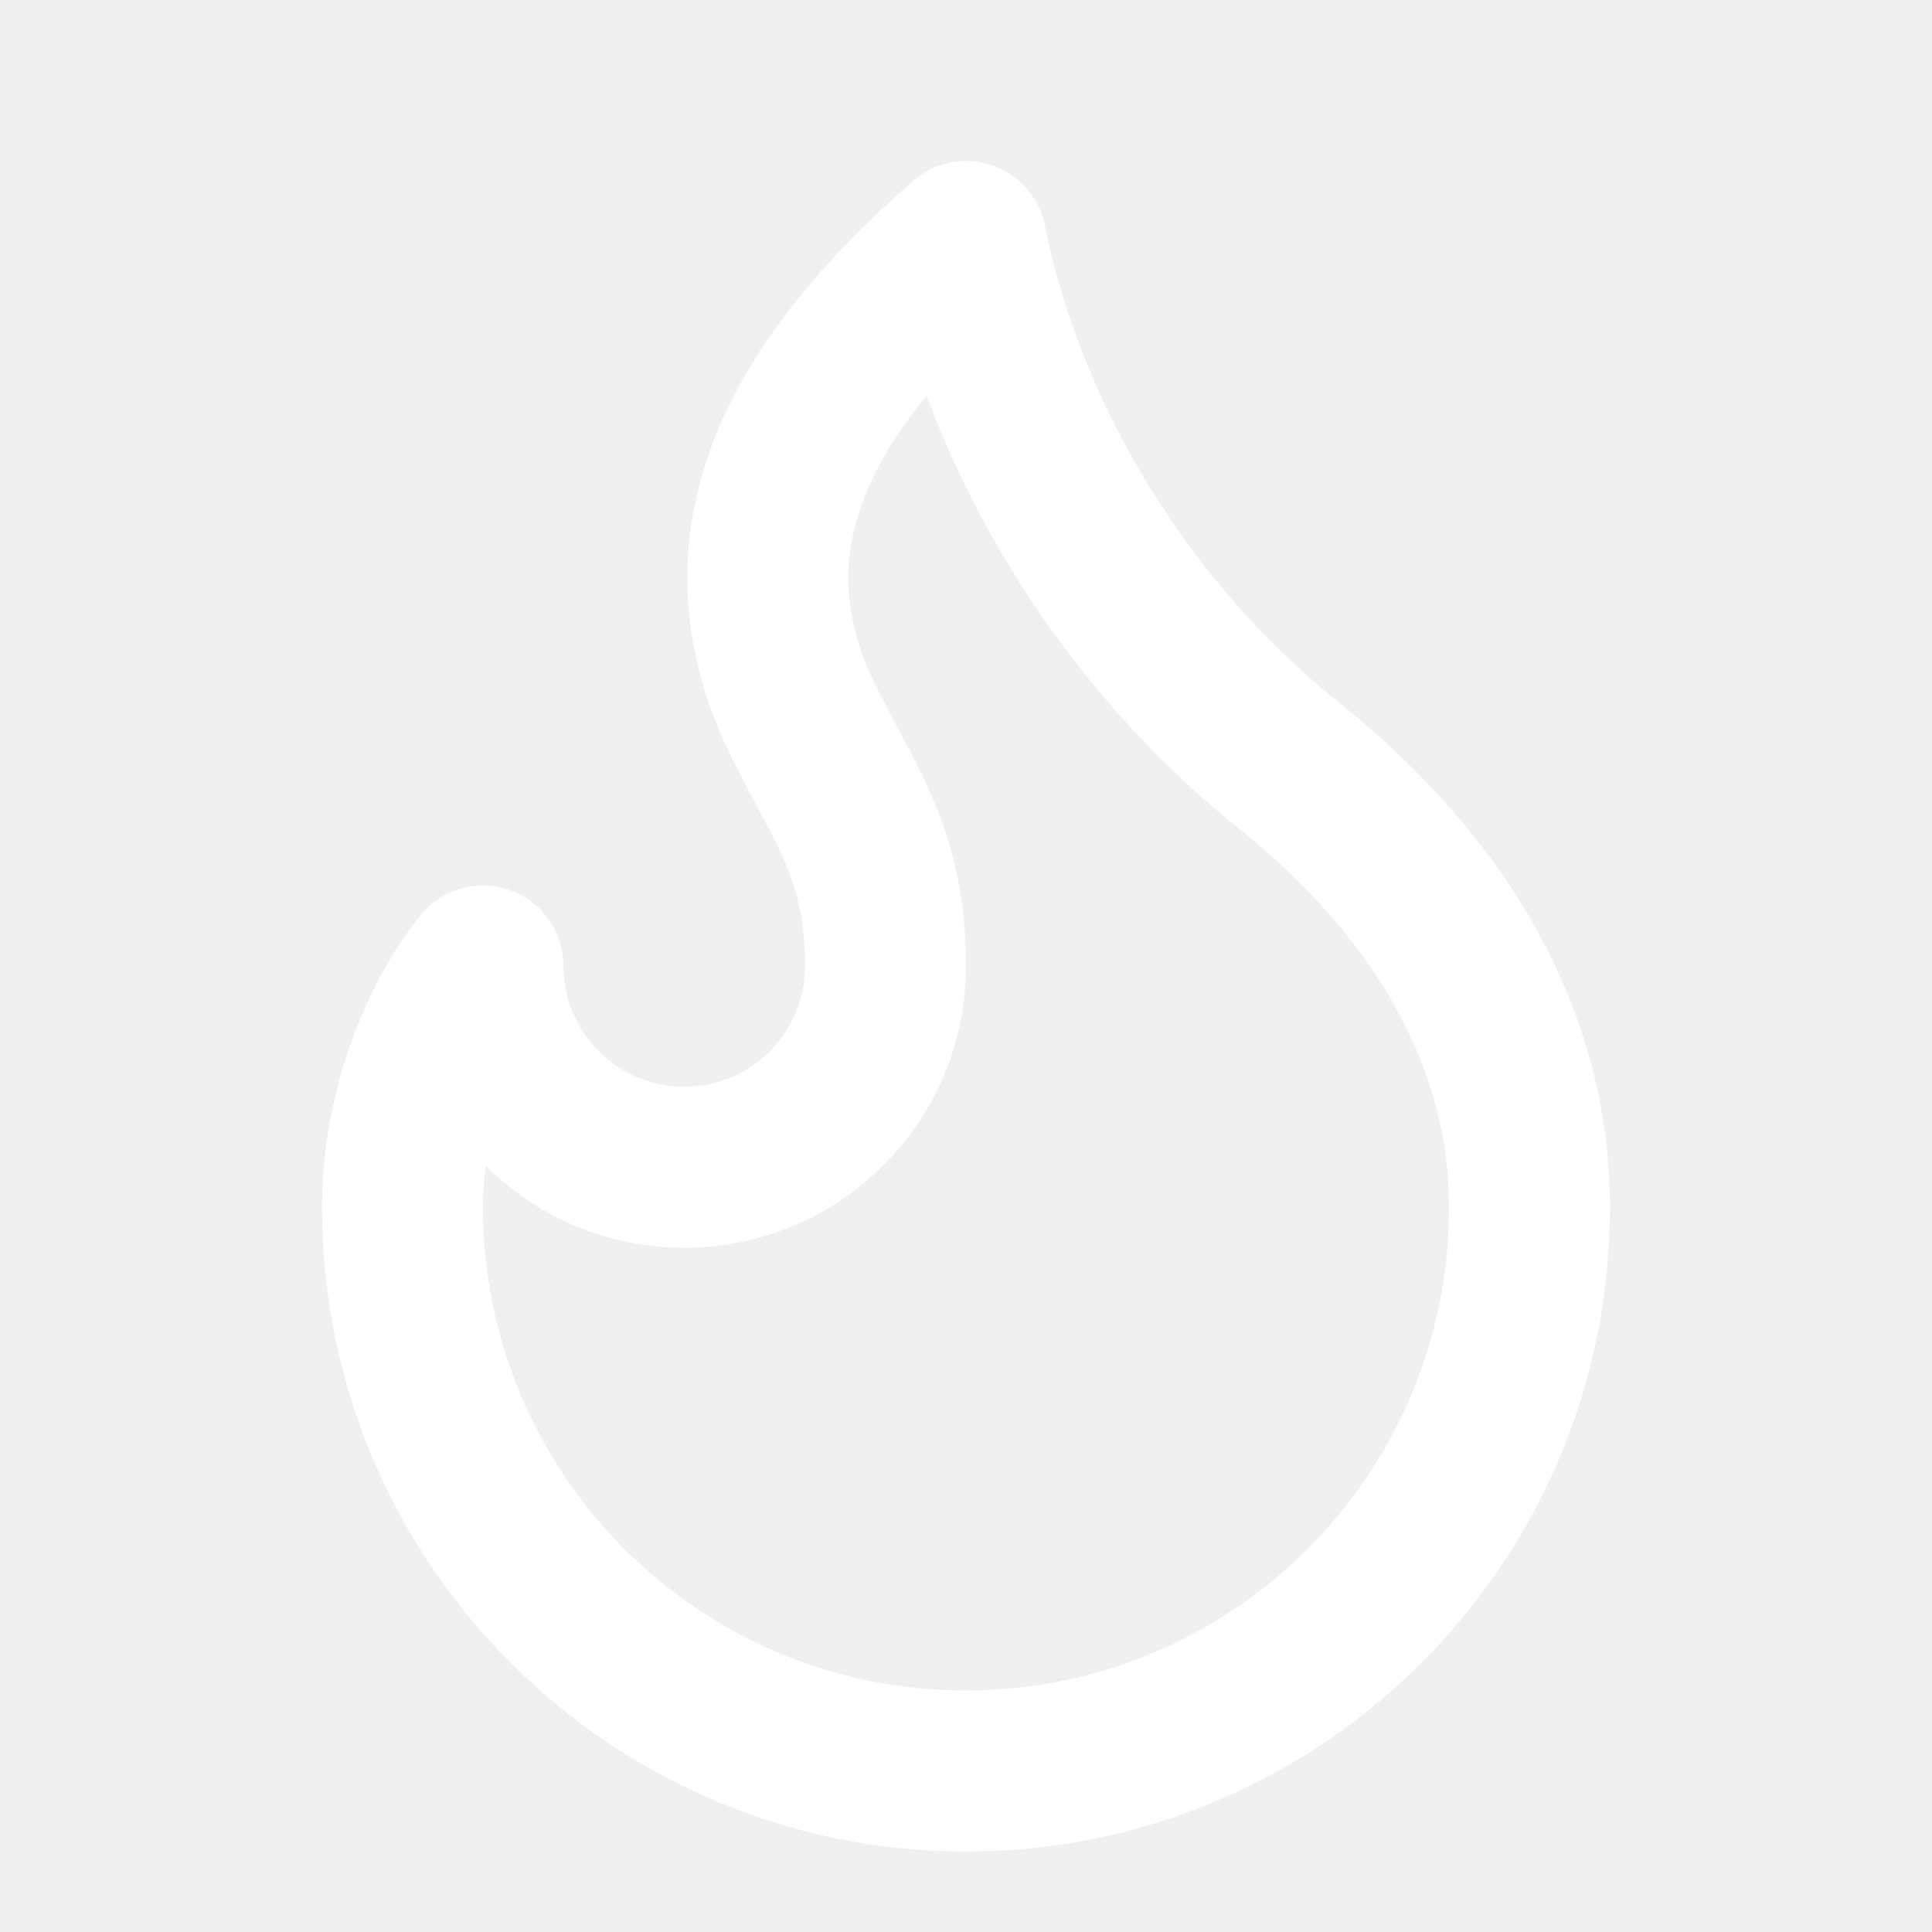
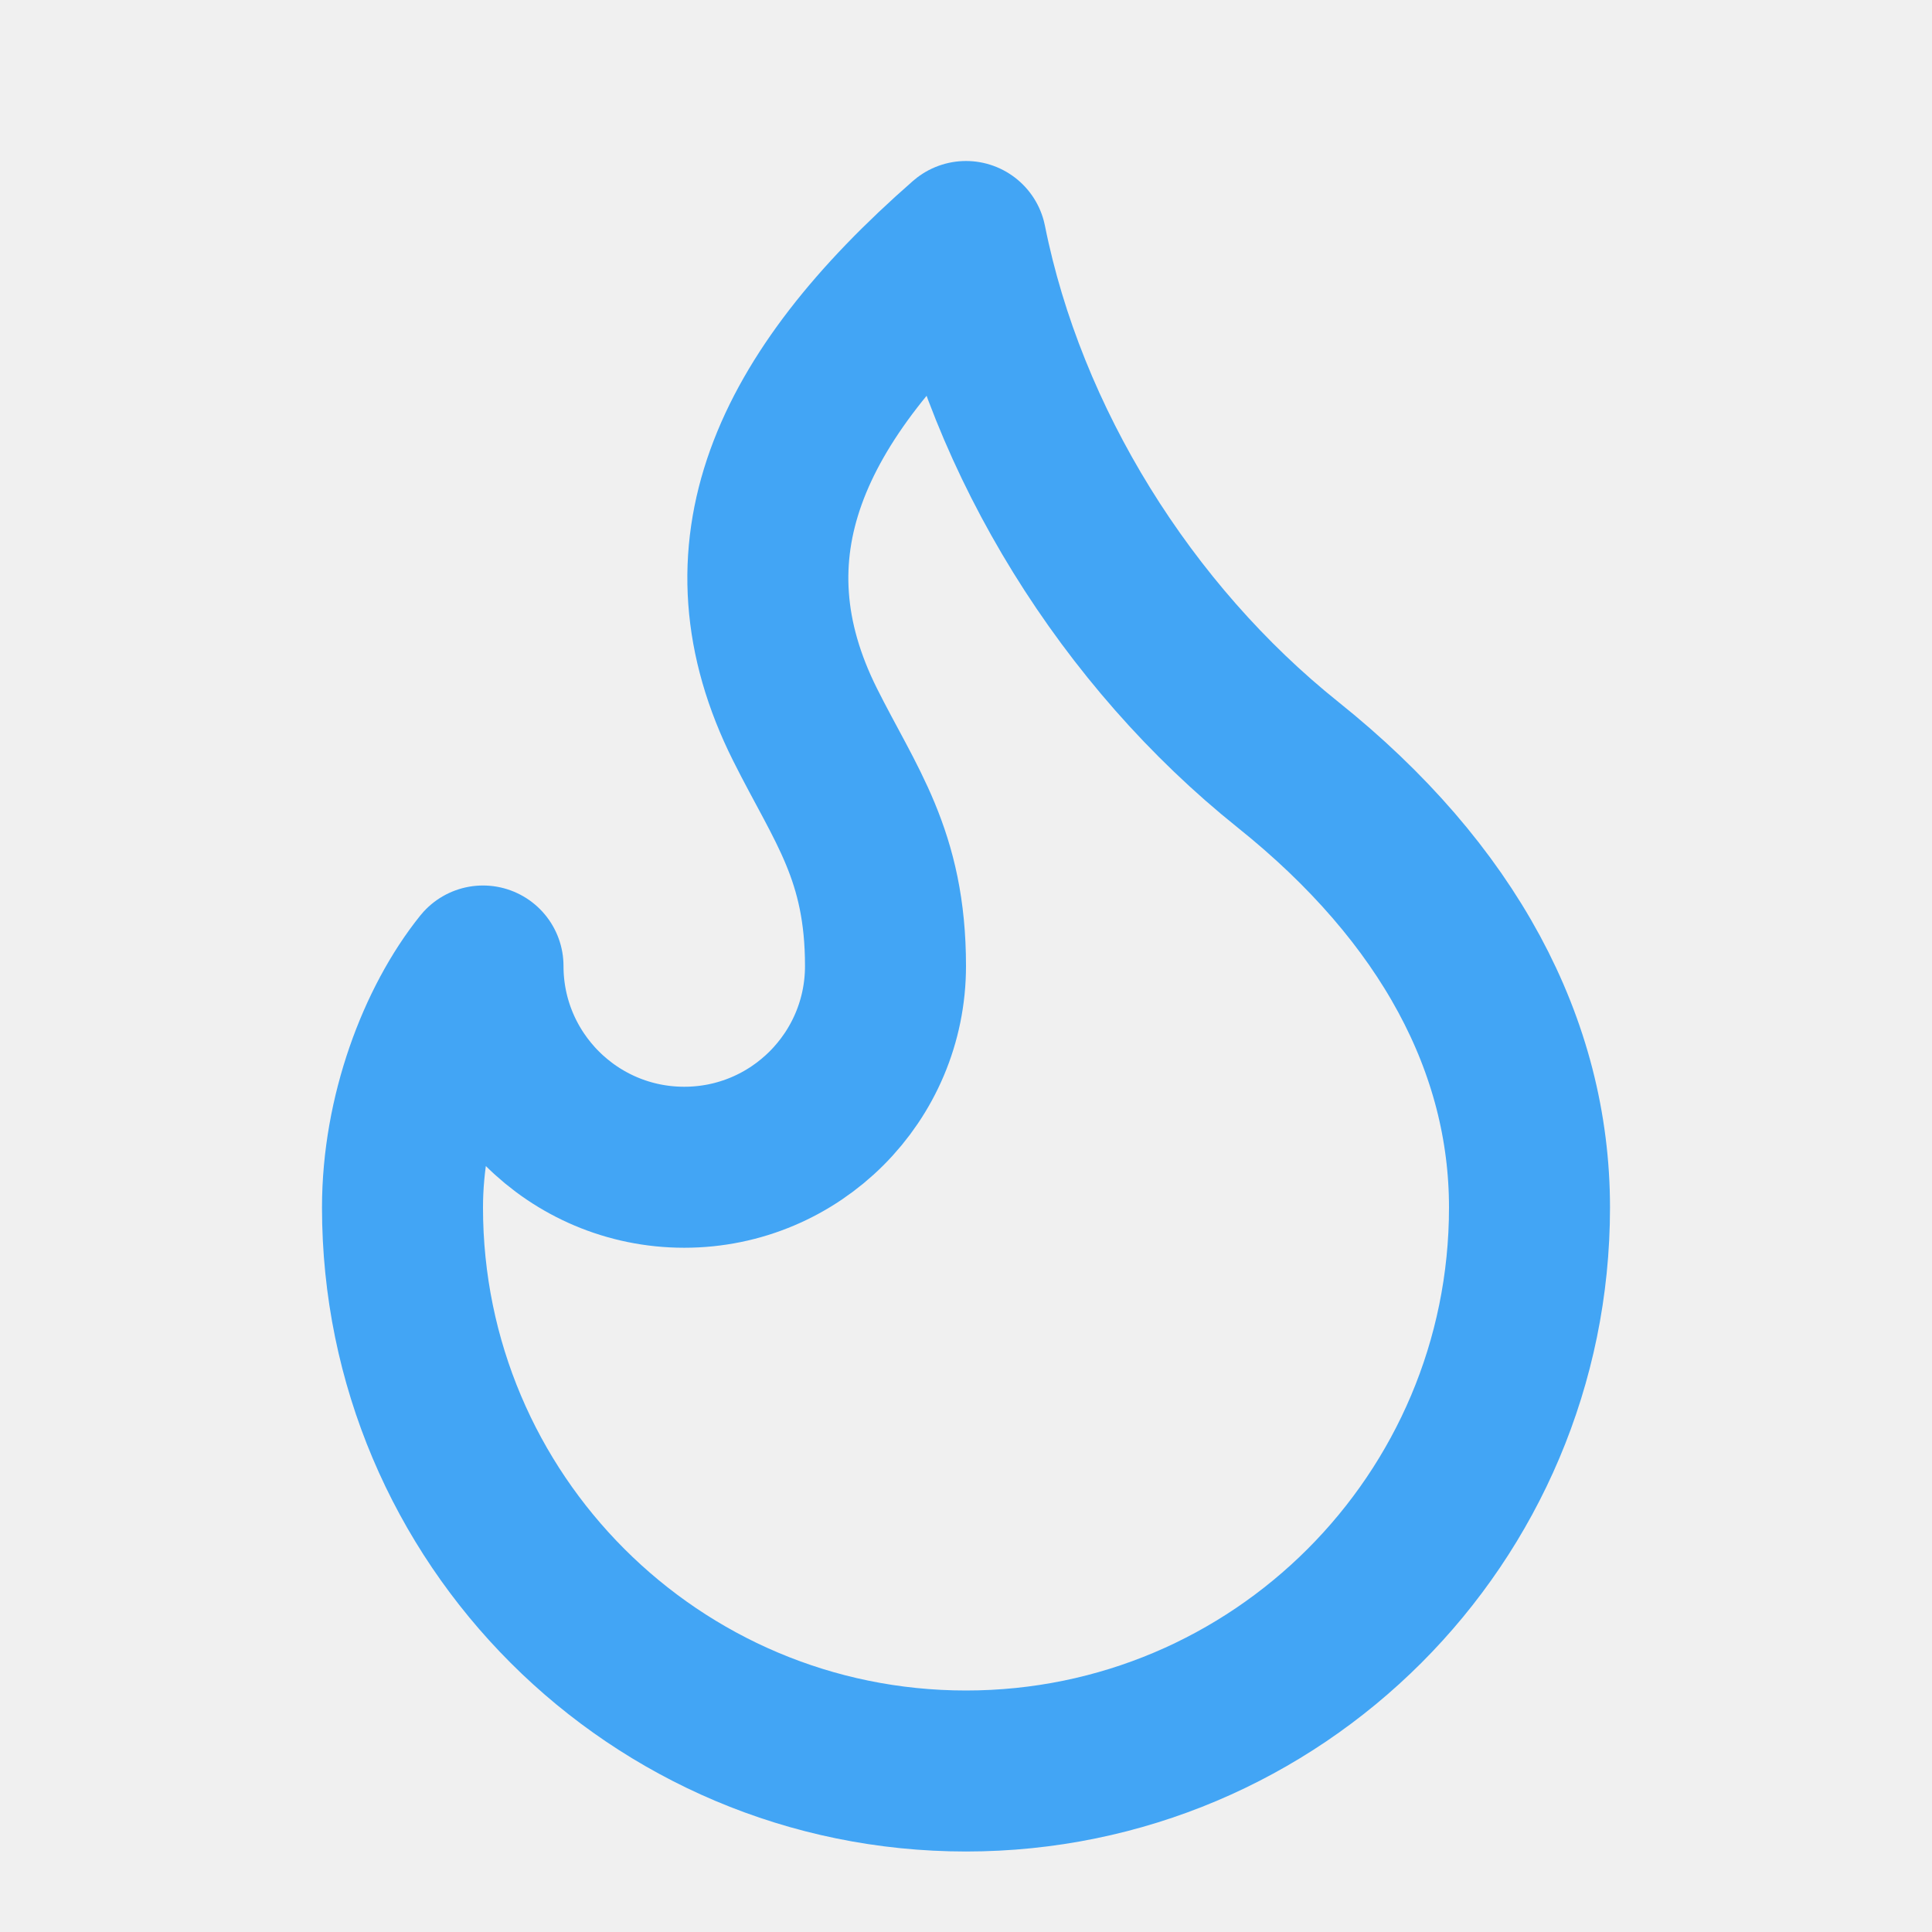
- <svg xmlns="http://www.w3.org/2000/svg" width="16" height="16" viewBox="0 0 24 24" fill="none" stroke="#ffffff" stroke-width="2" stroke-linecap="round" stroke-linejoin="round" class="lucide lucide-flame-icon lucide-flame">
+ <svg xmlns="http://www.w3.org/2000/svg" width="16" height="16" viewBox="0 0 24 24" fill="none" stroke="#42A5F5" stroke-width="2" stroke-linecap="round" stroke-linejoin="round" class="lucide lucide-flame-icon lucide-flame">
  <path d="M8.5 14.5A2.5 2.5 0 0 0 11 12c0-1.38-.5-2-1-3-1.072-2.143-.224-4.054 2-6 .5 2.5 2 4.9 4 6.5 2 1.6 3 3.5 3 5.5a7 7 0 1 1-14 0c0-1.153.433-2.294 1-3a2.5 2.5 0 0 0 2.5 2.5z" />
</svg>
